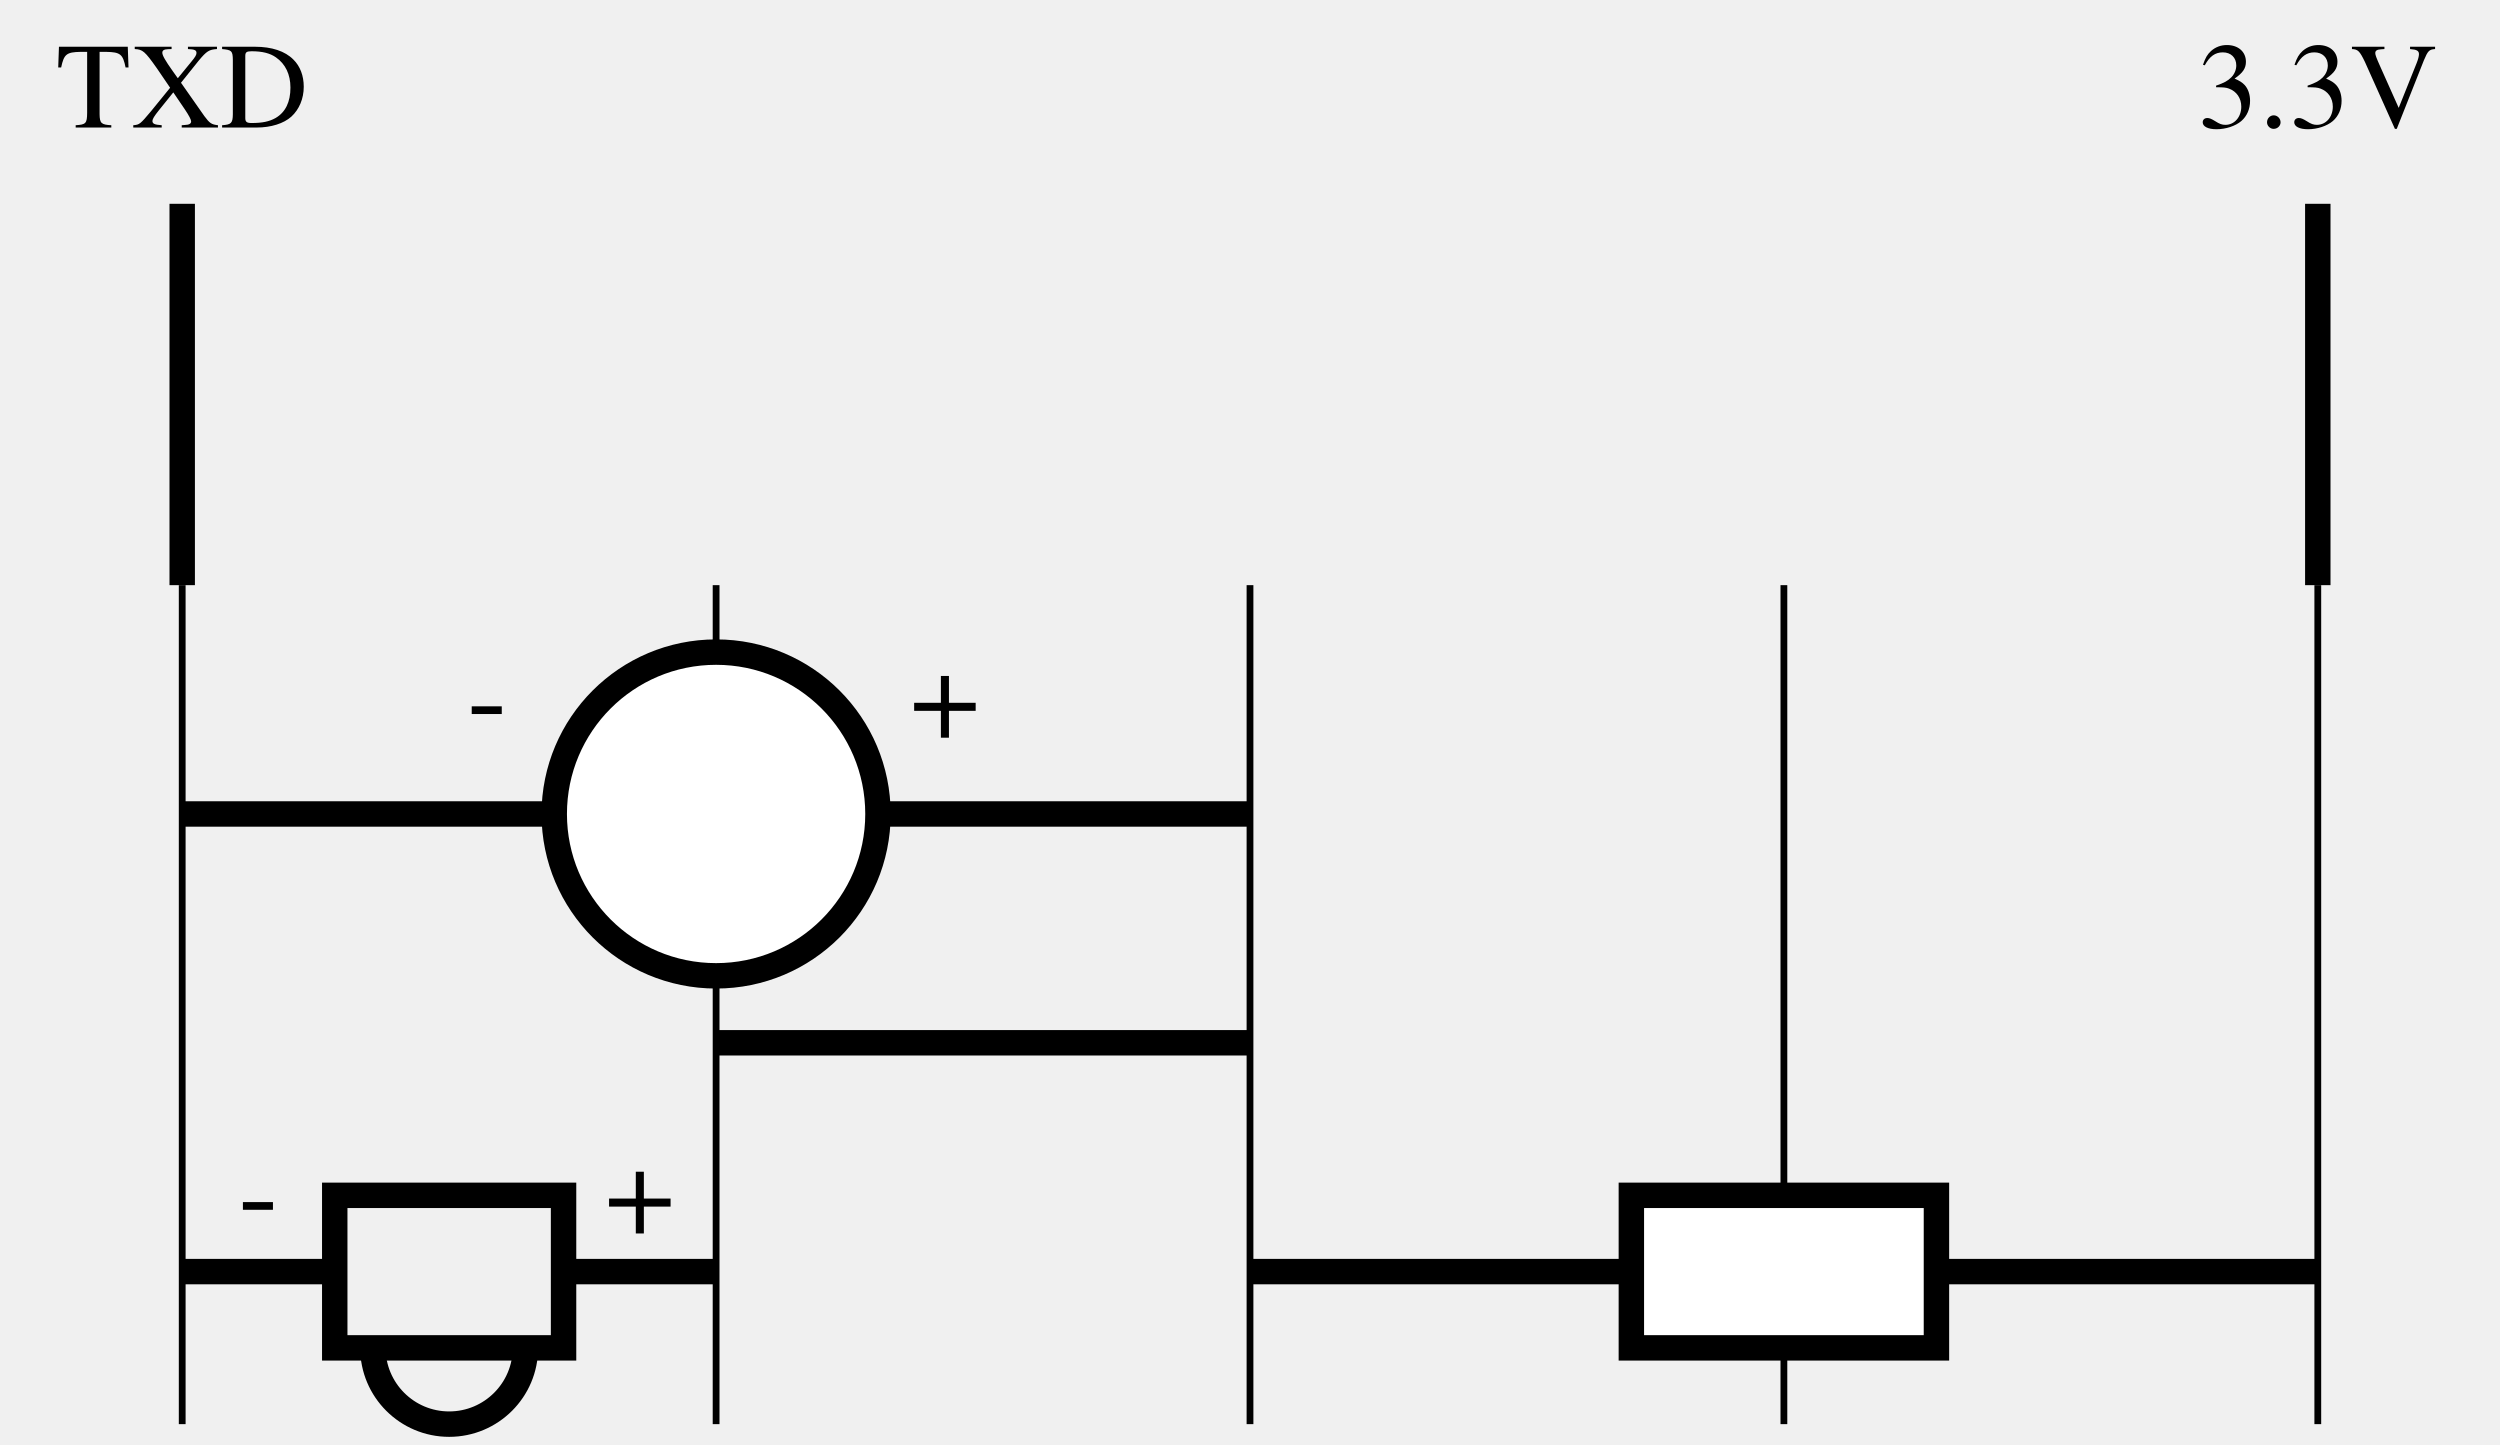
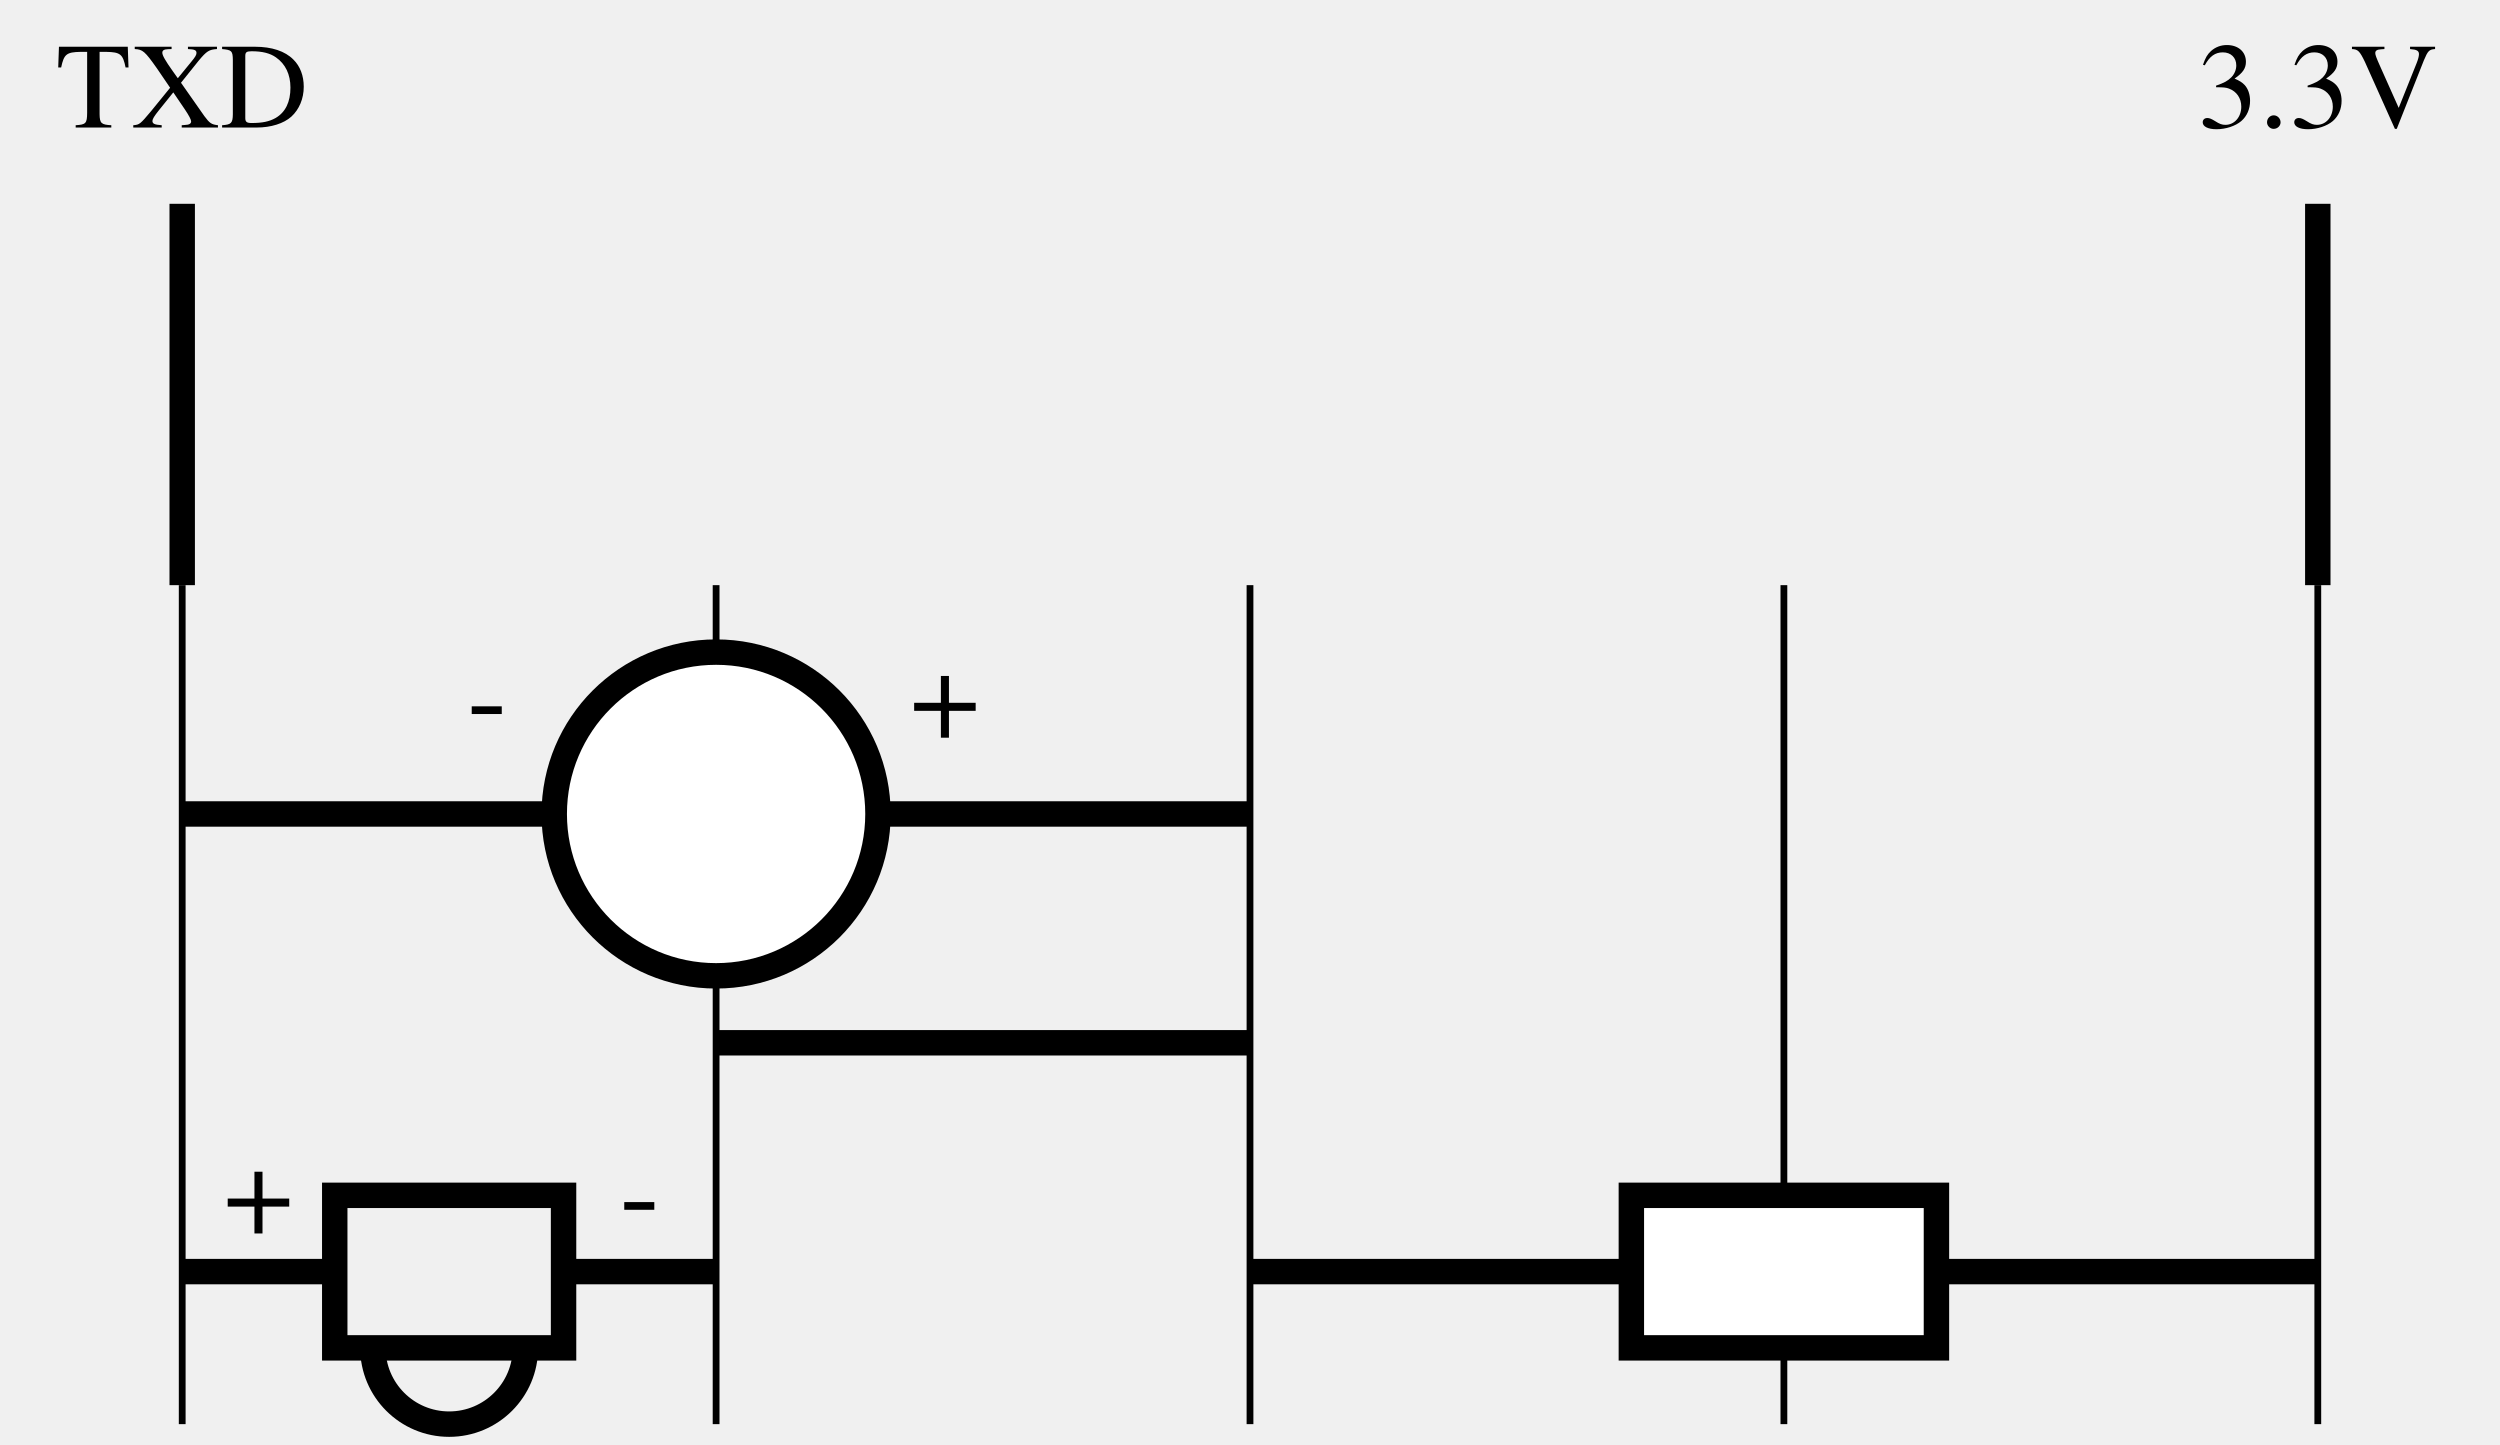
<svg xmlns="http://www.w3.org/2000/svg" width="372pt" height="215pt" viewBox="5365 3900 2950 1704">
  <g fill="none">
    <polyline points=" 5580,4590 5580,5580" stroke="#000000" stroke-width="8px" />
    <polyline points=" 6210,4590 6210,5580" stroke="#000000" stroke-width="8px" />
    <polyline points=" 6840,4590 6840,5580" stroke="#000000" stroke-width="8px" />
    <polyline points=" 7470,4590 7470,5580" stroke="#000000" stroke-width="8px" />
    <polyline points=" 8100,4590 8100,5580" stroke="#000000" stroke-width="8px" />
    <path d="M 5805,5490 A 90 90 0 0 0 5985 5490" stroke="#000000" stroke-width="30px" />
    <circle cx="6210" cy="4860" r="191" fill="#ffffff" stroke="#000000" stroke-width="30px" />
    <rect x="5760" y="5310" width="270" height="180" stroke="#000000" stroke-width="30px" />
    <polyline points=" 5580,5400 5760,5400" stroke="#000000" stroke-width="30px" />
    <polyline points=" 6030,5400 6210,5400" stroke="#000000" stroke-width="30px" />
    <polyline points=" 5580,4860 6030,4860" stroke="#000000" stroke-width="30px" />
    <polyline points=" 6390,4860 6840,4860" stroke="#000000" stroke-width="30px" />
    <polyline points=" 6210,5130 6840,5130" stroke="#000000" stroke-width="30px" />
    <polyline points=" 6840,5400 7290,5400" stroke="#000000" stroke-width="30px" />
    <polyline points=" 5580,4140 5580,4590" stroke="#000000" stroke-width="30px" />
    <rect x="7290" y="5310" width="360" height="180" fill="#ffffff" stroke="#000000" stroke-width="30px" />
    <polyline points=" 7650,5400 8100,5400" stroke="#000000" stroke-width="30px" />
    <polyline points=" 8100,4140 8100,4590" stroke="#000000" stroke-width="30px" />
    <text xml:space="preserve" x="5580" y="4050" fill="#000000" font-family="Times" font-style="normal" font-weight="normal" font-size="144" text-anchor="middle">TXD</text>
    <text xml:space="preserve" x="8100" y="4050" fill="#000000" font-family="Times" font-style="normal" font-weight="normal" font-size="144" text-anchor="middle">3.3V</text>
-     <text xml:space="preserve" x="6120" y="5355" fill="#000000" font-family="Times" font-style="normal" font-weight="normal" font-size="144" text-anchor="middle">+</text>
-     <text xml:space="preserve" x="5670" y="5355" fill="#000000" font-family="Times" font-style="normal" font-weight="normal" font-size="144" text-anchor="middle">-</text>
    <text xml:space="preserve" x="6480" y="4770" fill="#000000" font-family="Times" font-style="normal" font-weight="normal" font-size="144" text-anchor="middle">+</text>
    <text xml:space="preserve" x="5940" y="4770" fill="#000000" font-family="Times" font-style="normal" font-weight="normal" font-size="144" text-anchor="middle">-</text>
+     <text xml:space="preserve" x="5670" y="5355" fill="#000000" font-family="Times" font-style="normal" font-weight="normal" font-size="144" text-anchor="middle">+</text>
+     <text xml:space="preserve" x="6120" y="5355" fill="#000000" font-family="Times" font-style="normal" font-weight="normal" font-size="144" text-anchor="middle">-</text>
  </g>
</svg>
